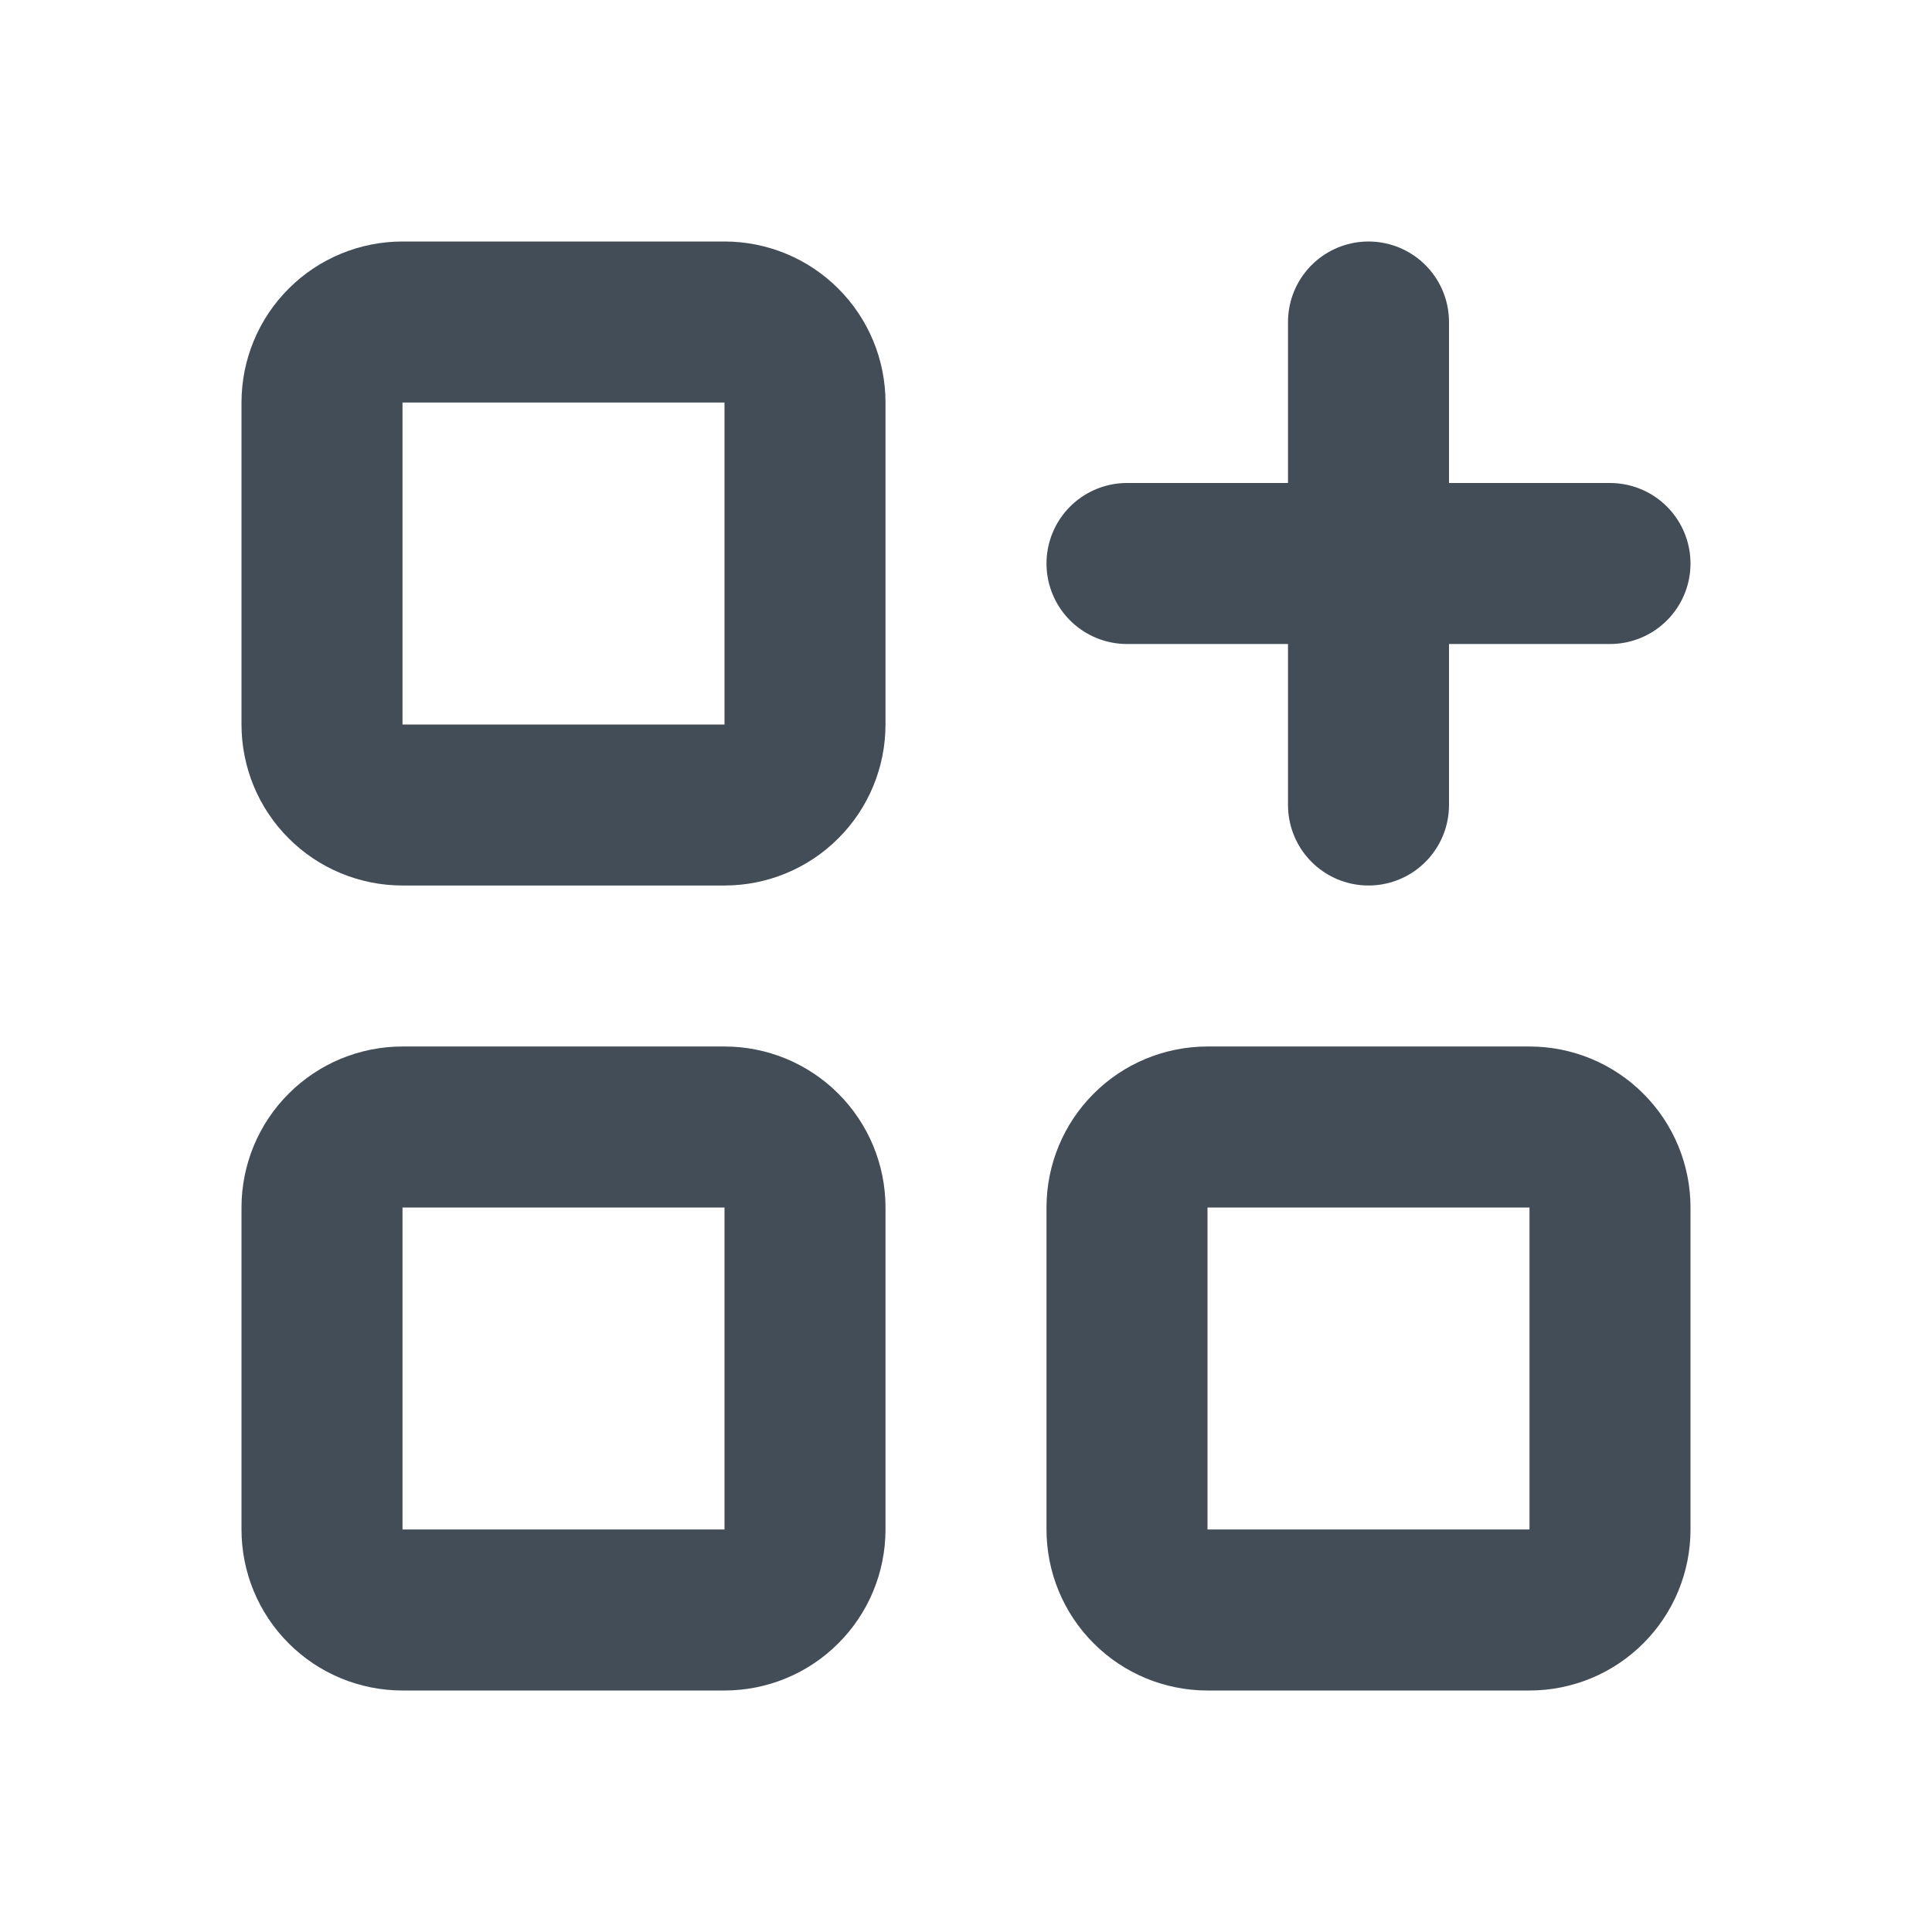
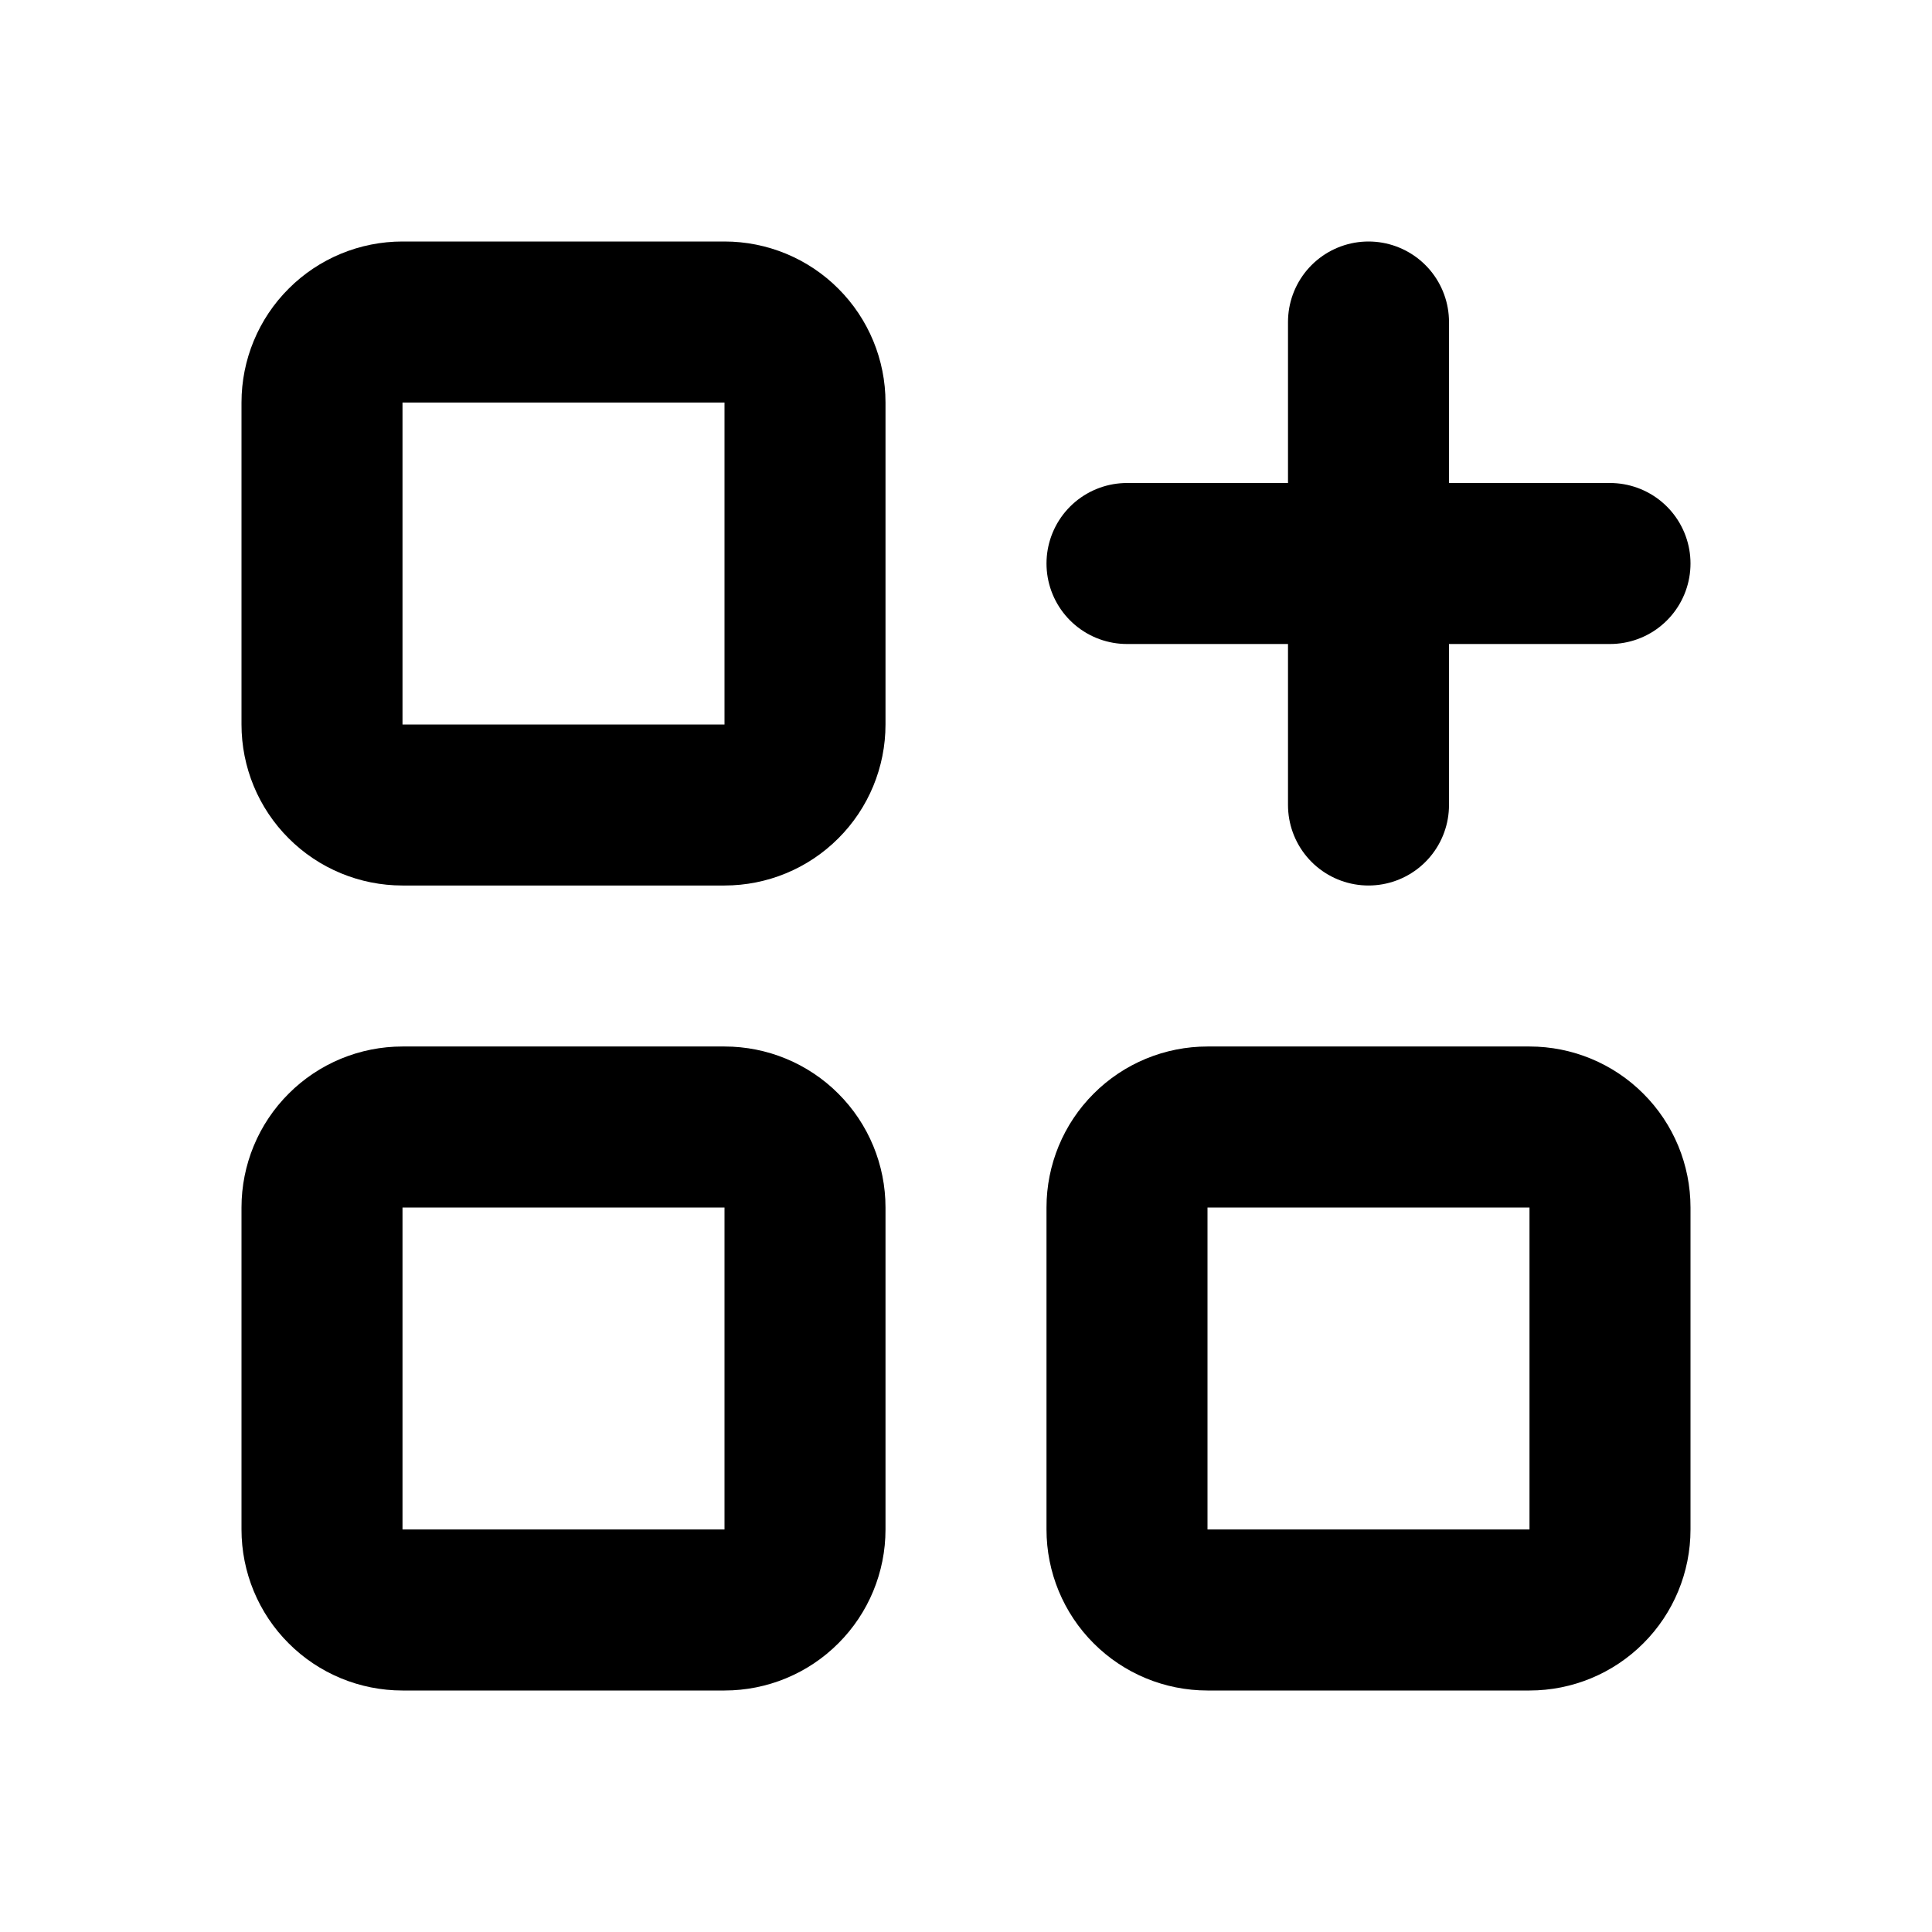
<svg xmlns="http://www.w3.org/2000/svg" width="24" height="24" viewBox="0 0 24 24" fill="none">
-   <path d="M4 5C4 4.735 4.105 4.48 4.293 4.293C4.48 4.105 4.735 4 5 4H9C9.265 4 9.52 4.105 9.707 4.293C9.895 4.48 10 4.735 10 5V9C10 9.265 9.895 9.52 9.707 9.707C9.52 9.895 9.265 10 9 10H5C4.735 10 4.48 9.895 4.293 9.707C4.105 9.52 4 9.265 4 9V5Z" stroke="#424D57" stroke-width="2" stroke-linecap="round" stroke-linejoin="round" />
-   <path d="M4 15C4 14.735 4.105 14.48 4.293 14.293C4.48 14.105 4.735 14 5 14H9C9.265 14 9.52 14.105 9.707 14.293C9.895 14.48 10 14.735 10 15V19C10 19.265 9.895 19.52 9.707 19.707C9.52 19.895 9.265 20 9 20H5C4.735 20 4.48 19.895 4.293 19.707C4.105 19.52 4 19.265 4 19V15Z" stroke="#424D57" stroke-width="2" stroke-linecap="round" stroke-linejoin="round" />
-   <path d="M14 15C14 14.735 14.105 14.48 14.293 14.293C14.48 14.105 14.735 14 15 14H19C19.265 14 19.52 14.105 19.707 14.293C19.895 14.48 20 14.735 20 15V19C20 19.265 19.895 19.52 19.707 19.707C19.52 19.895 19.265 20 19 20H15C14.735 20 14.48 19.895 14.293 19.707C14.105 19.52 14 19.265 14 19V15Z" stroke="#424D57" stroke-width="2" stroke-linecap="round" stroke-linejoin="round" />
-   <path d="M14 7H20" stroke="#424D57" stroke-width="2" stroke-linecap="round" stroke-linejoin="round" />
-   <path d="M17 4V10" stroke="#424D57" stroke-width="2" stroke-linecap="round" stroke-linejoin="round" />
+   <path d="M4 5C4 4.735 4.105 4.48 4.293 4.293C4.48 4.105 4.735 4 5 4H9C9.265 4 9.52 4.105 9.707 4.293C9.895 4.48 10 4.735 10 5V9C10 9.265 9.895 9.52 9.707 9.707C9.52 9.895 9.265 10 9 10H5C4.735 10 4.48 9.895 4.293 9.707C4.105 9.52 4 9.265 4 9V5Z" stroke="black" stroke-width="2" stroke-linecap="round" stroke-linejoin="round" />
+   <path d="M4 15C4 14.735 4.105 14.48 4.293 14.293C4.48 14.105 4.735 14 5 14H9C9.265 14 9.52 14.105 9.707 14.293C9.895 14.48 10 14.735 10 15V19C10 19.265 9.895 19.52 9.707 19.707C9.52 19.895 9.265 20 9 20H5C4.735 20 4.48 19.895 4.293 19.707C4.105 19.52 4 19.265 4 19V15Z" stroke="black" stroke-width="2" stroke-linecap="round" stroke-linejoin="round" />
+   <path d="M14 15C14 14.735 14.105 14.48 14.293 14.293C14.48 14.105 14.735 14 15 14H19C19.265 14 19.52 14.105 19.707 14.293C19.895 14.48 20 14.735 20 15V19C20 19.265 19.895 19.52 19.707 19.707C19.52 19.895 19.265 20 19 20H15C14.735 20 14.48 19.895 14.293 19.707C14.105 19.52 14 19.265 14 19V15Z" stroke="black" stroke-width="2" stroke-linecap="round" stroke-linejoin="round" />
+   <path d="M14 7H20" stroke="black" stroke-width="2" stroke-linecap="round" stroke-linejoin="round" />
+   <path d="M17 4V10" stroke="black" stroke-width="2" stroke-linecap="round" stroke-linejoin="round" />
</svg>
